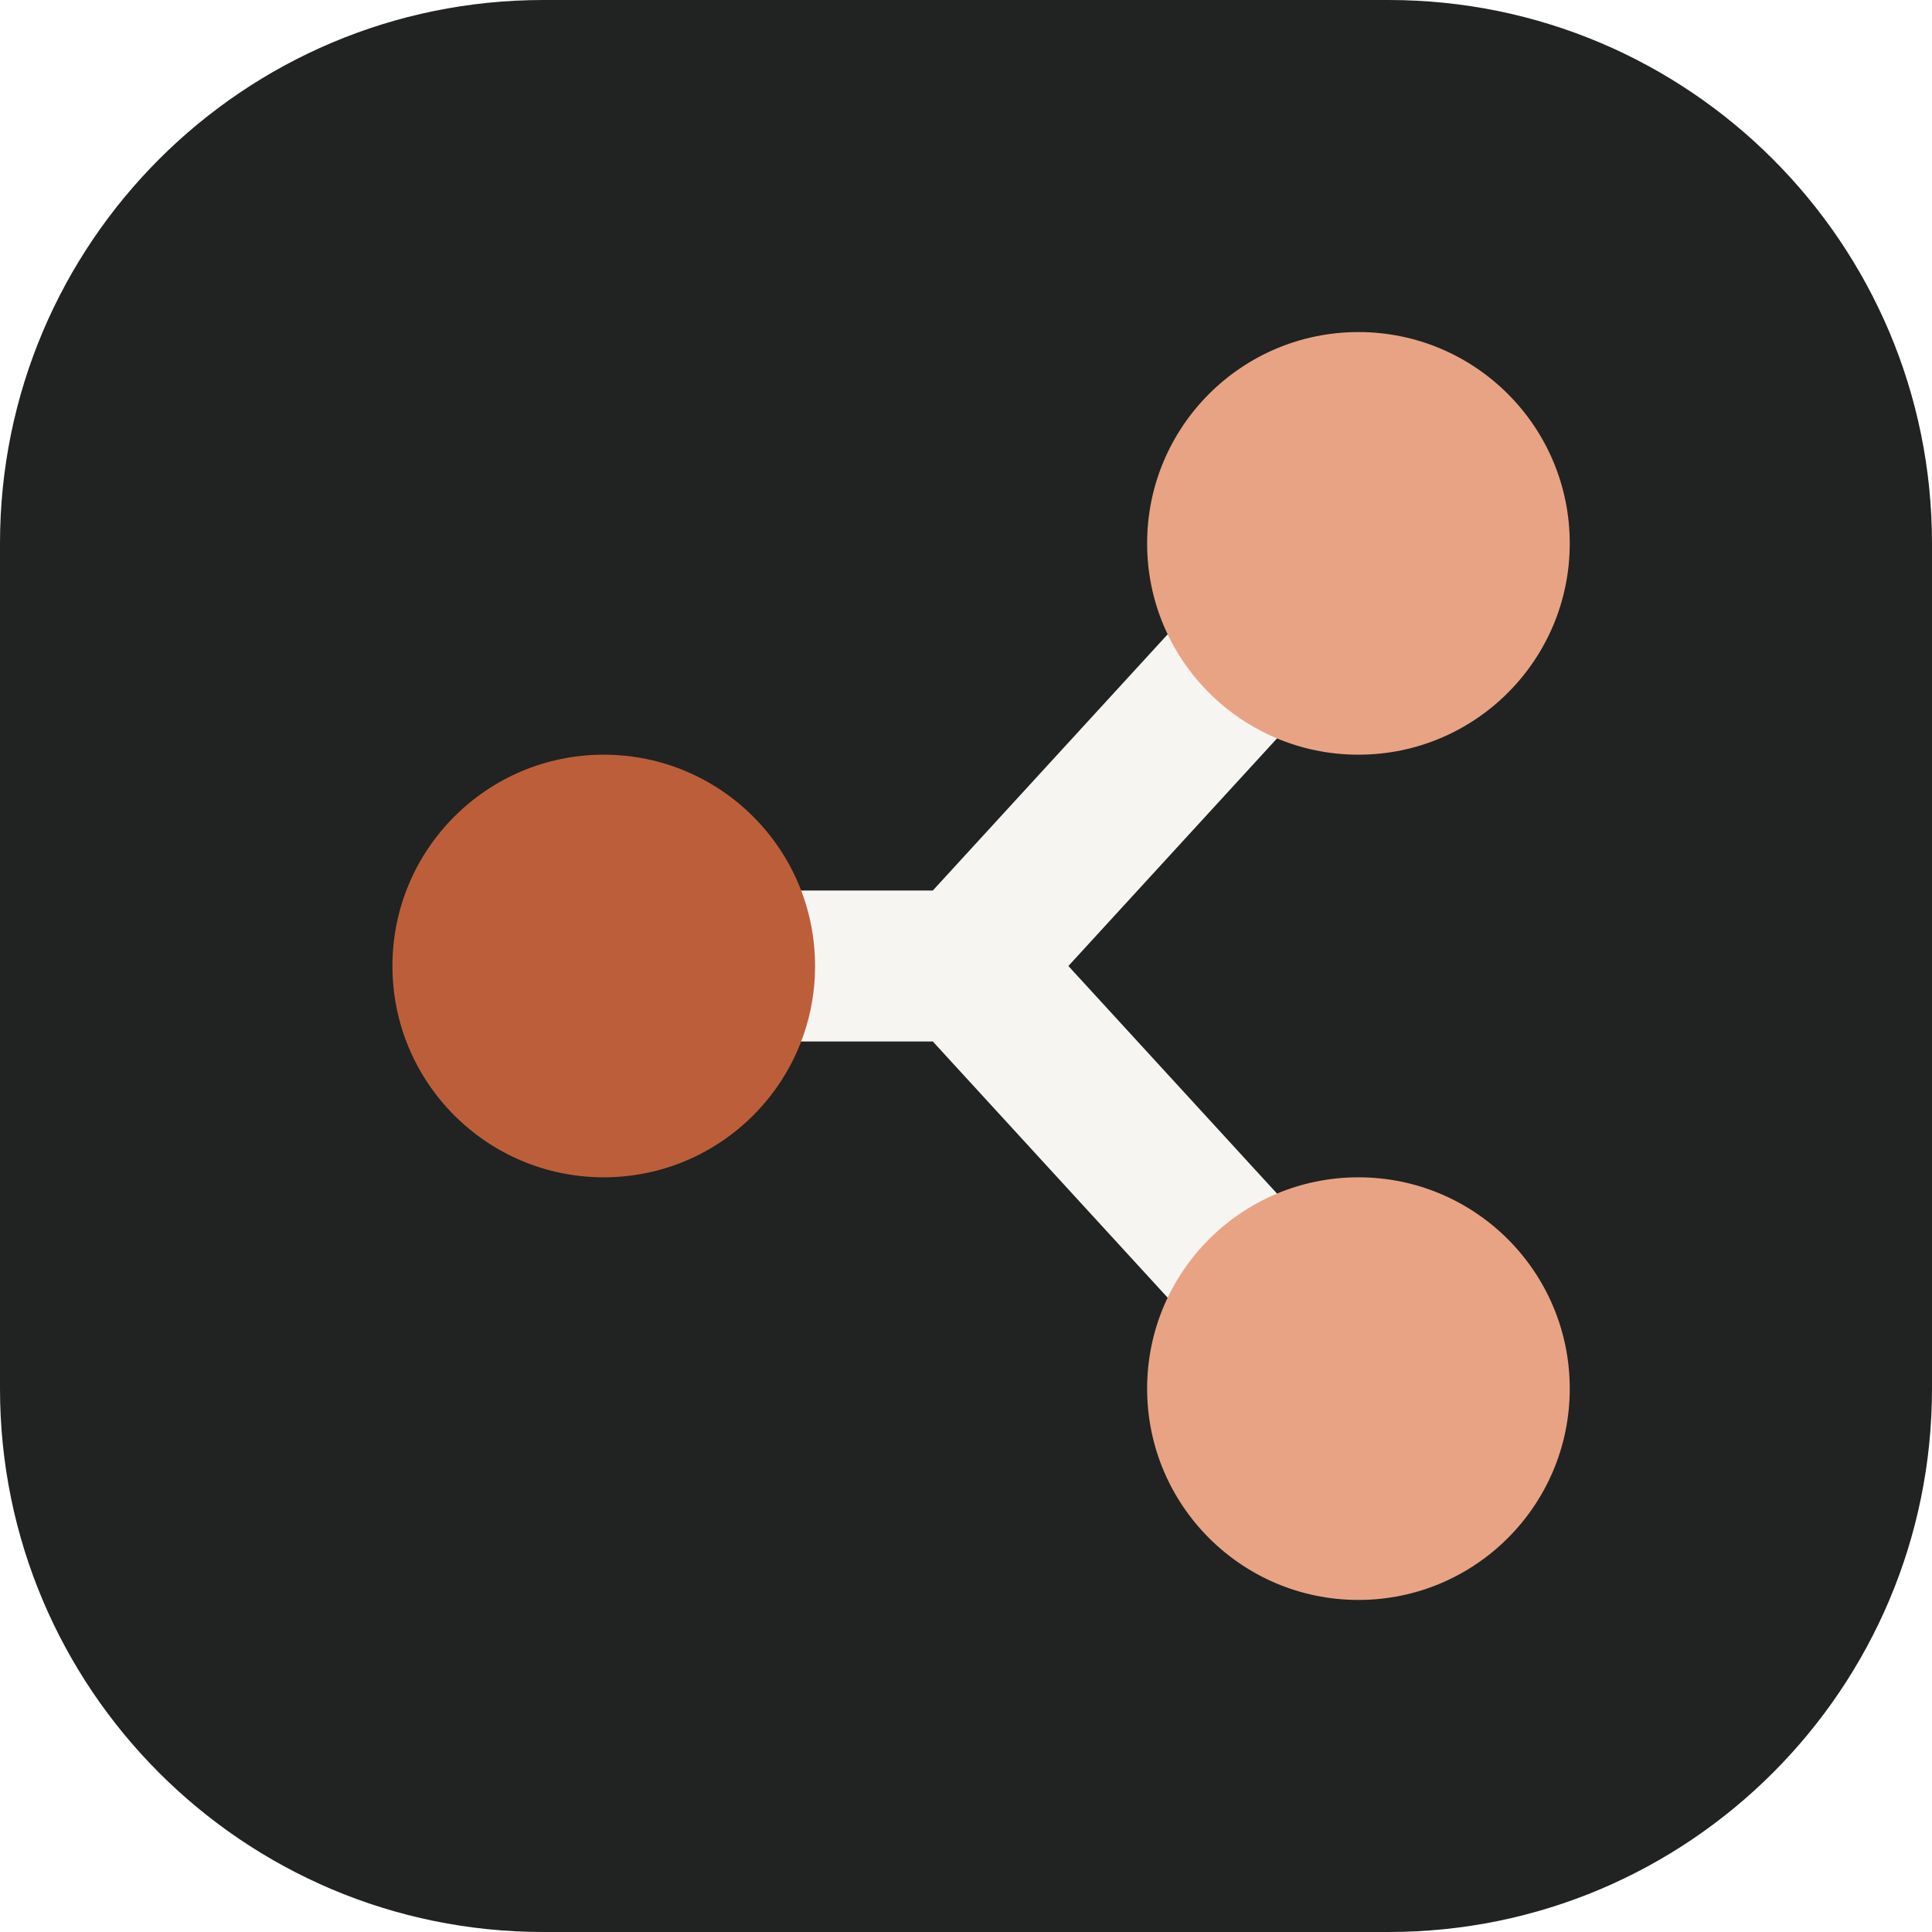
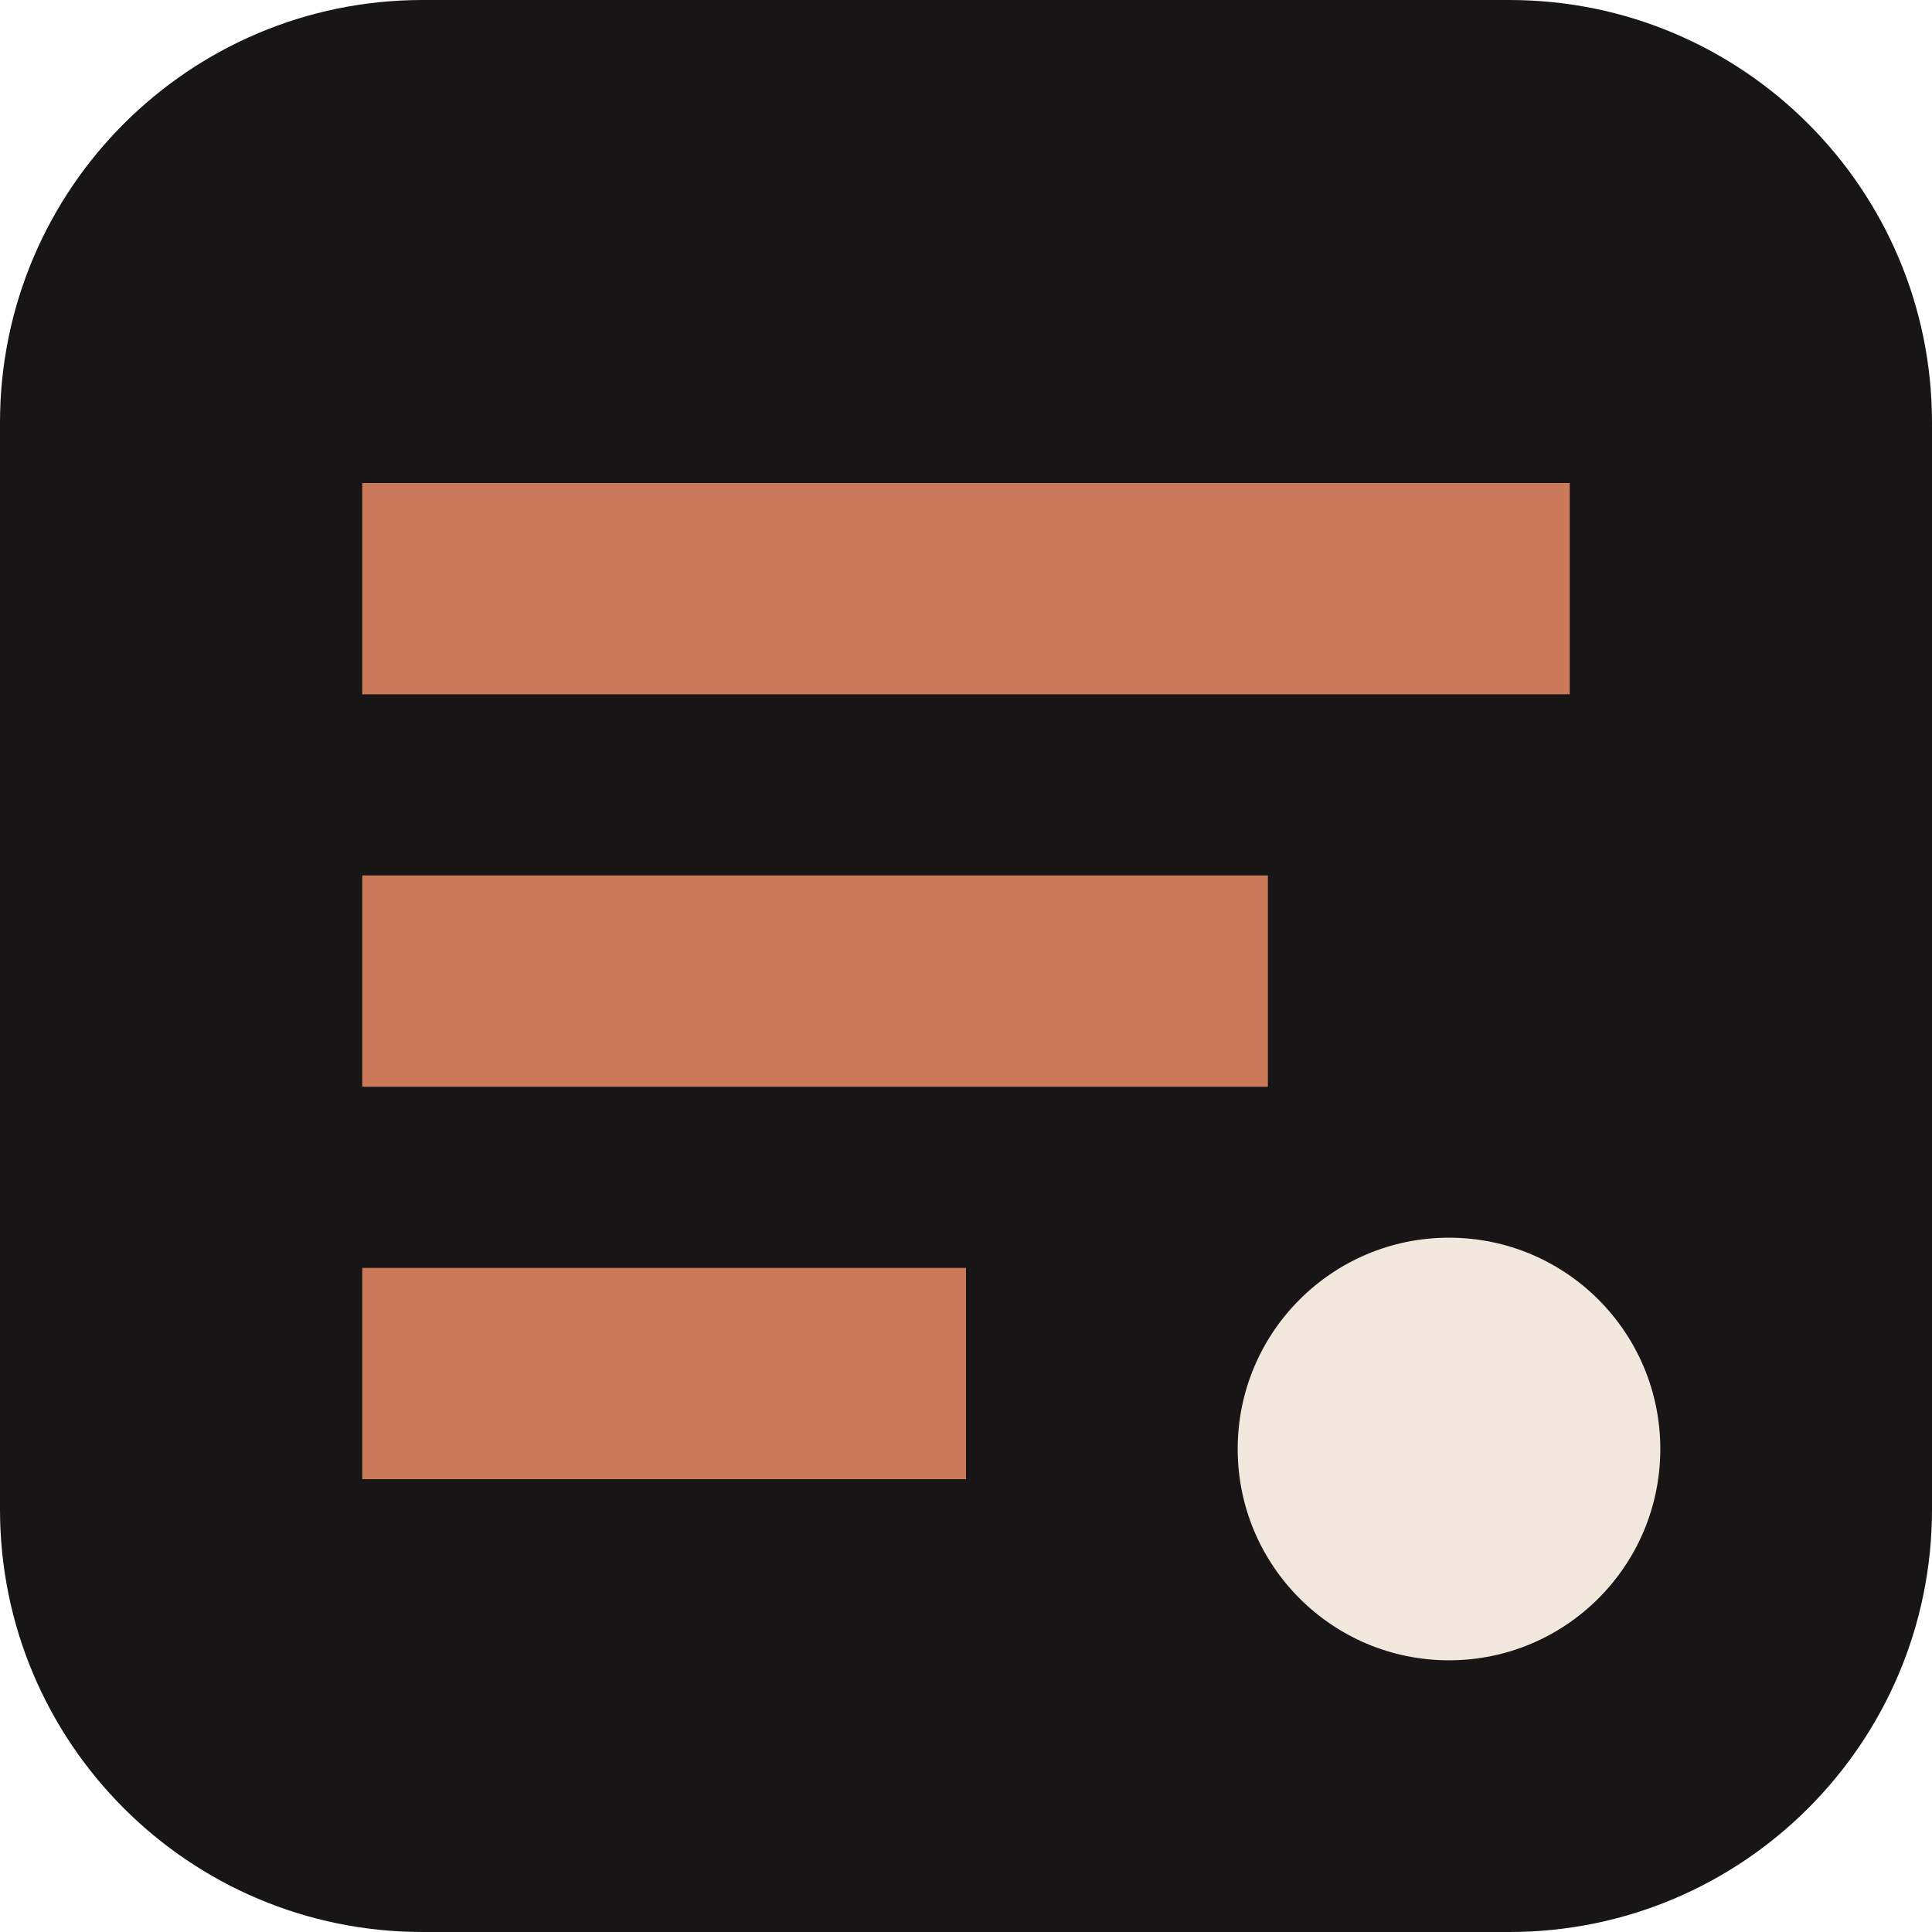
<svg xmlns="http://www.w3.org/2000/svg" viewBox="0 0 64 64">
-   <rect width="64" height="64" rx="18" fill="#202321" />
-   <path d="M22 32h10m0 0 11-12m-11 12 11 12" fill="none" stroke="#f7f5f1" stroke-linecap="round" stroke-linejoin="round" stroke-width="5" />
-   <circle cx="20" cy="32" r="7" fill="#bd5e3b" />
-   <circle cx="45" cy="18" r="7" fill="#e8a385" />
-   <circle cx="45" cy="46" r="7" fill="#e8a385" />
+   <rect width="64" height="64" rx="14" fill="#171516" />
+   <path d="M12 16h40v7H12zm0 13h30v7H12zm0 13h20v7H12z" fill="#cb7959" />
+   <circle cx="48" cy="48" r="7" fill="#f1e7dd" />
</svg>
